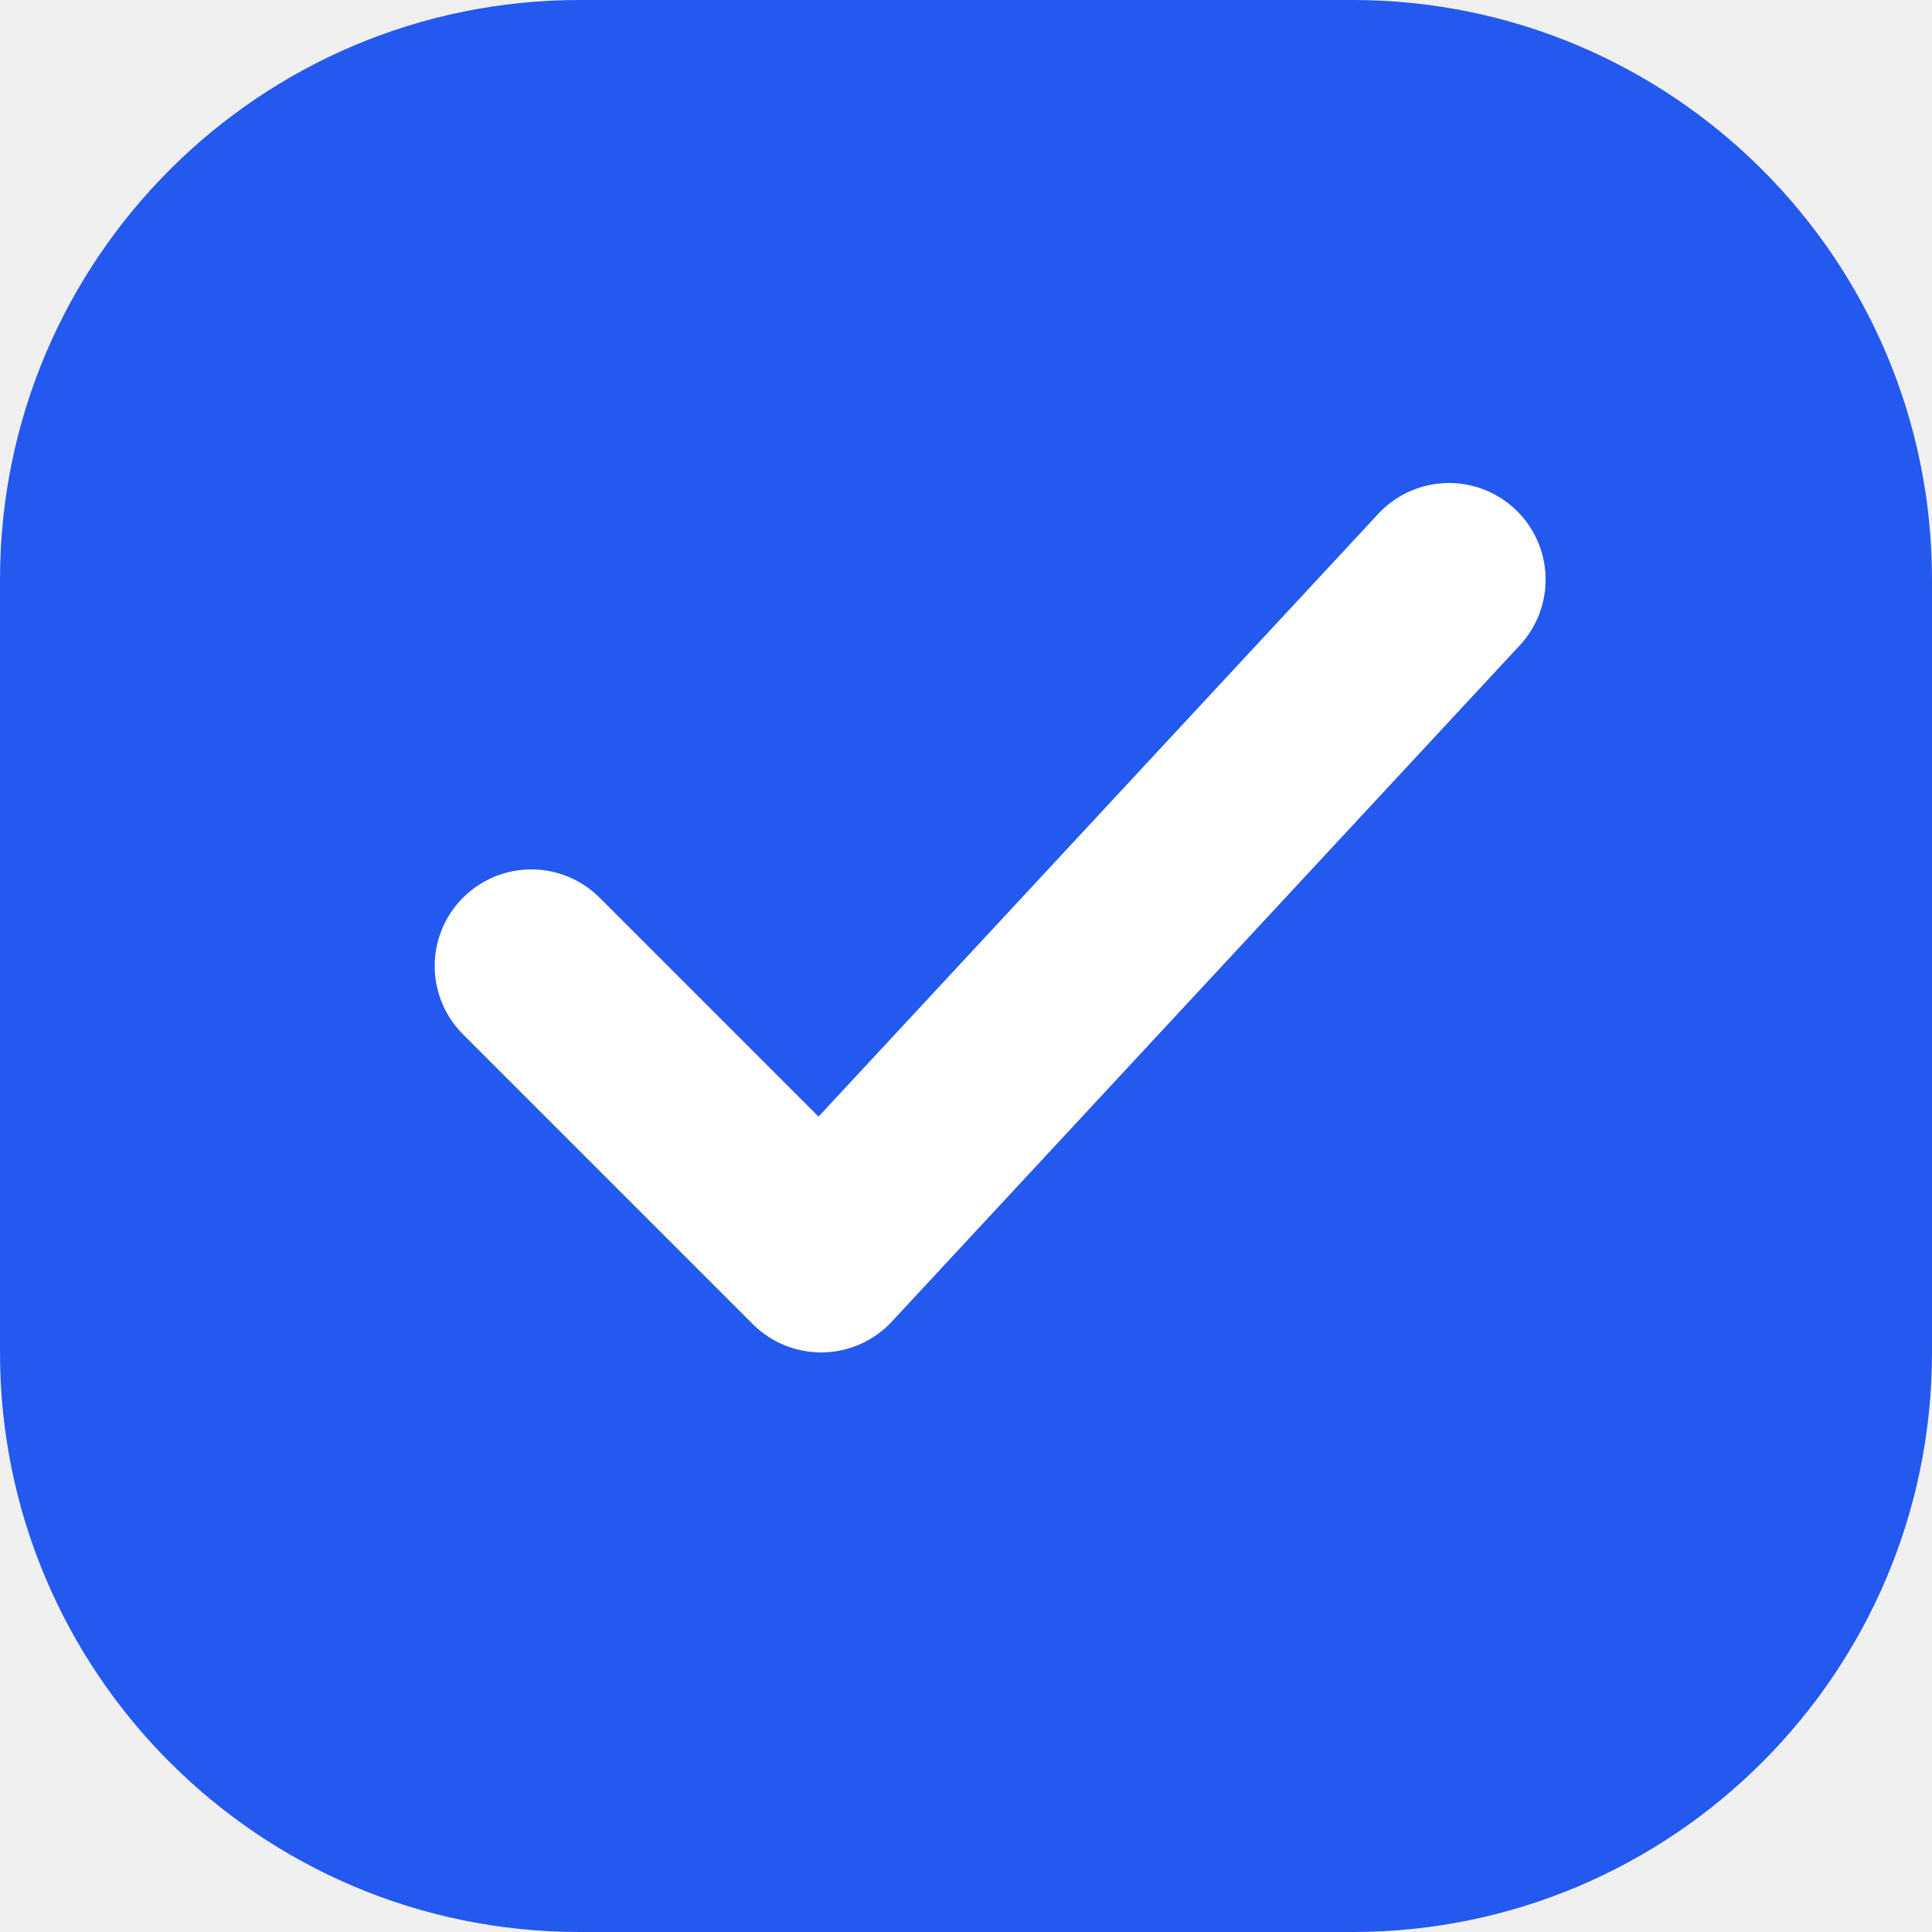
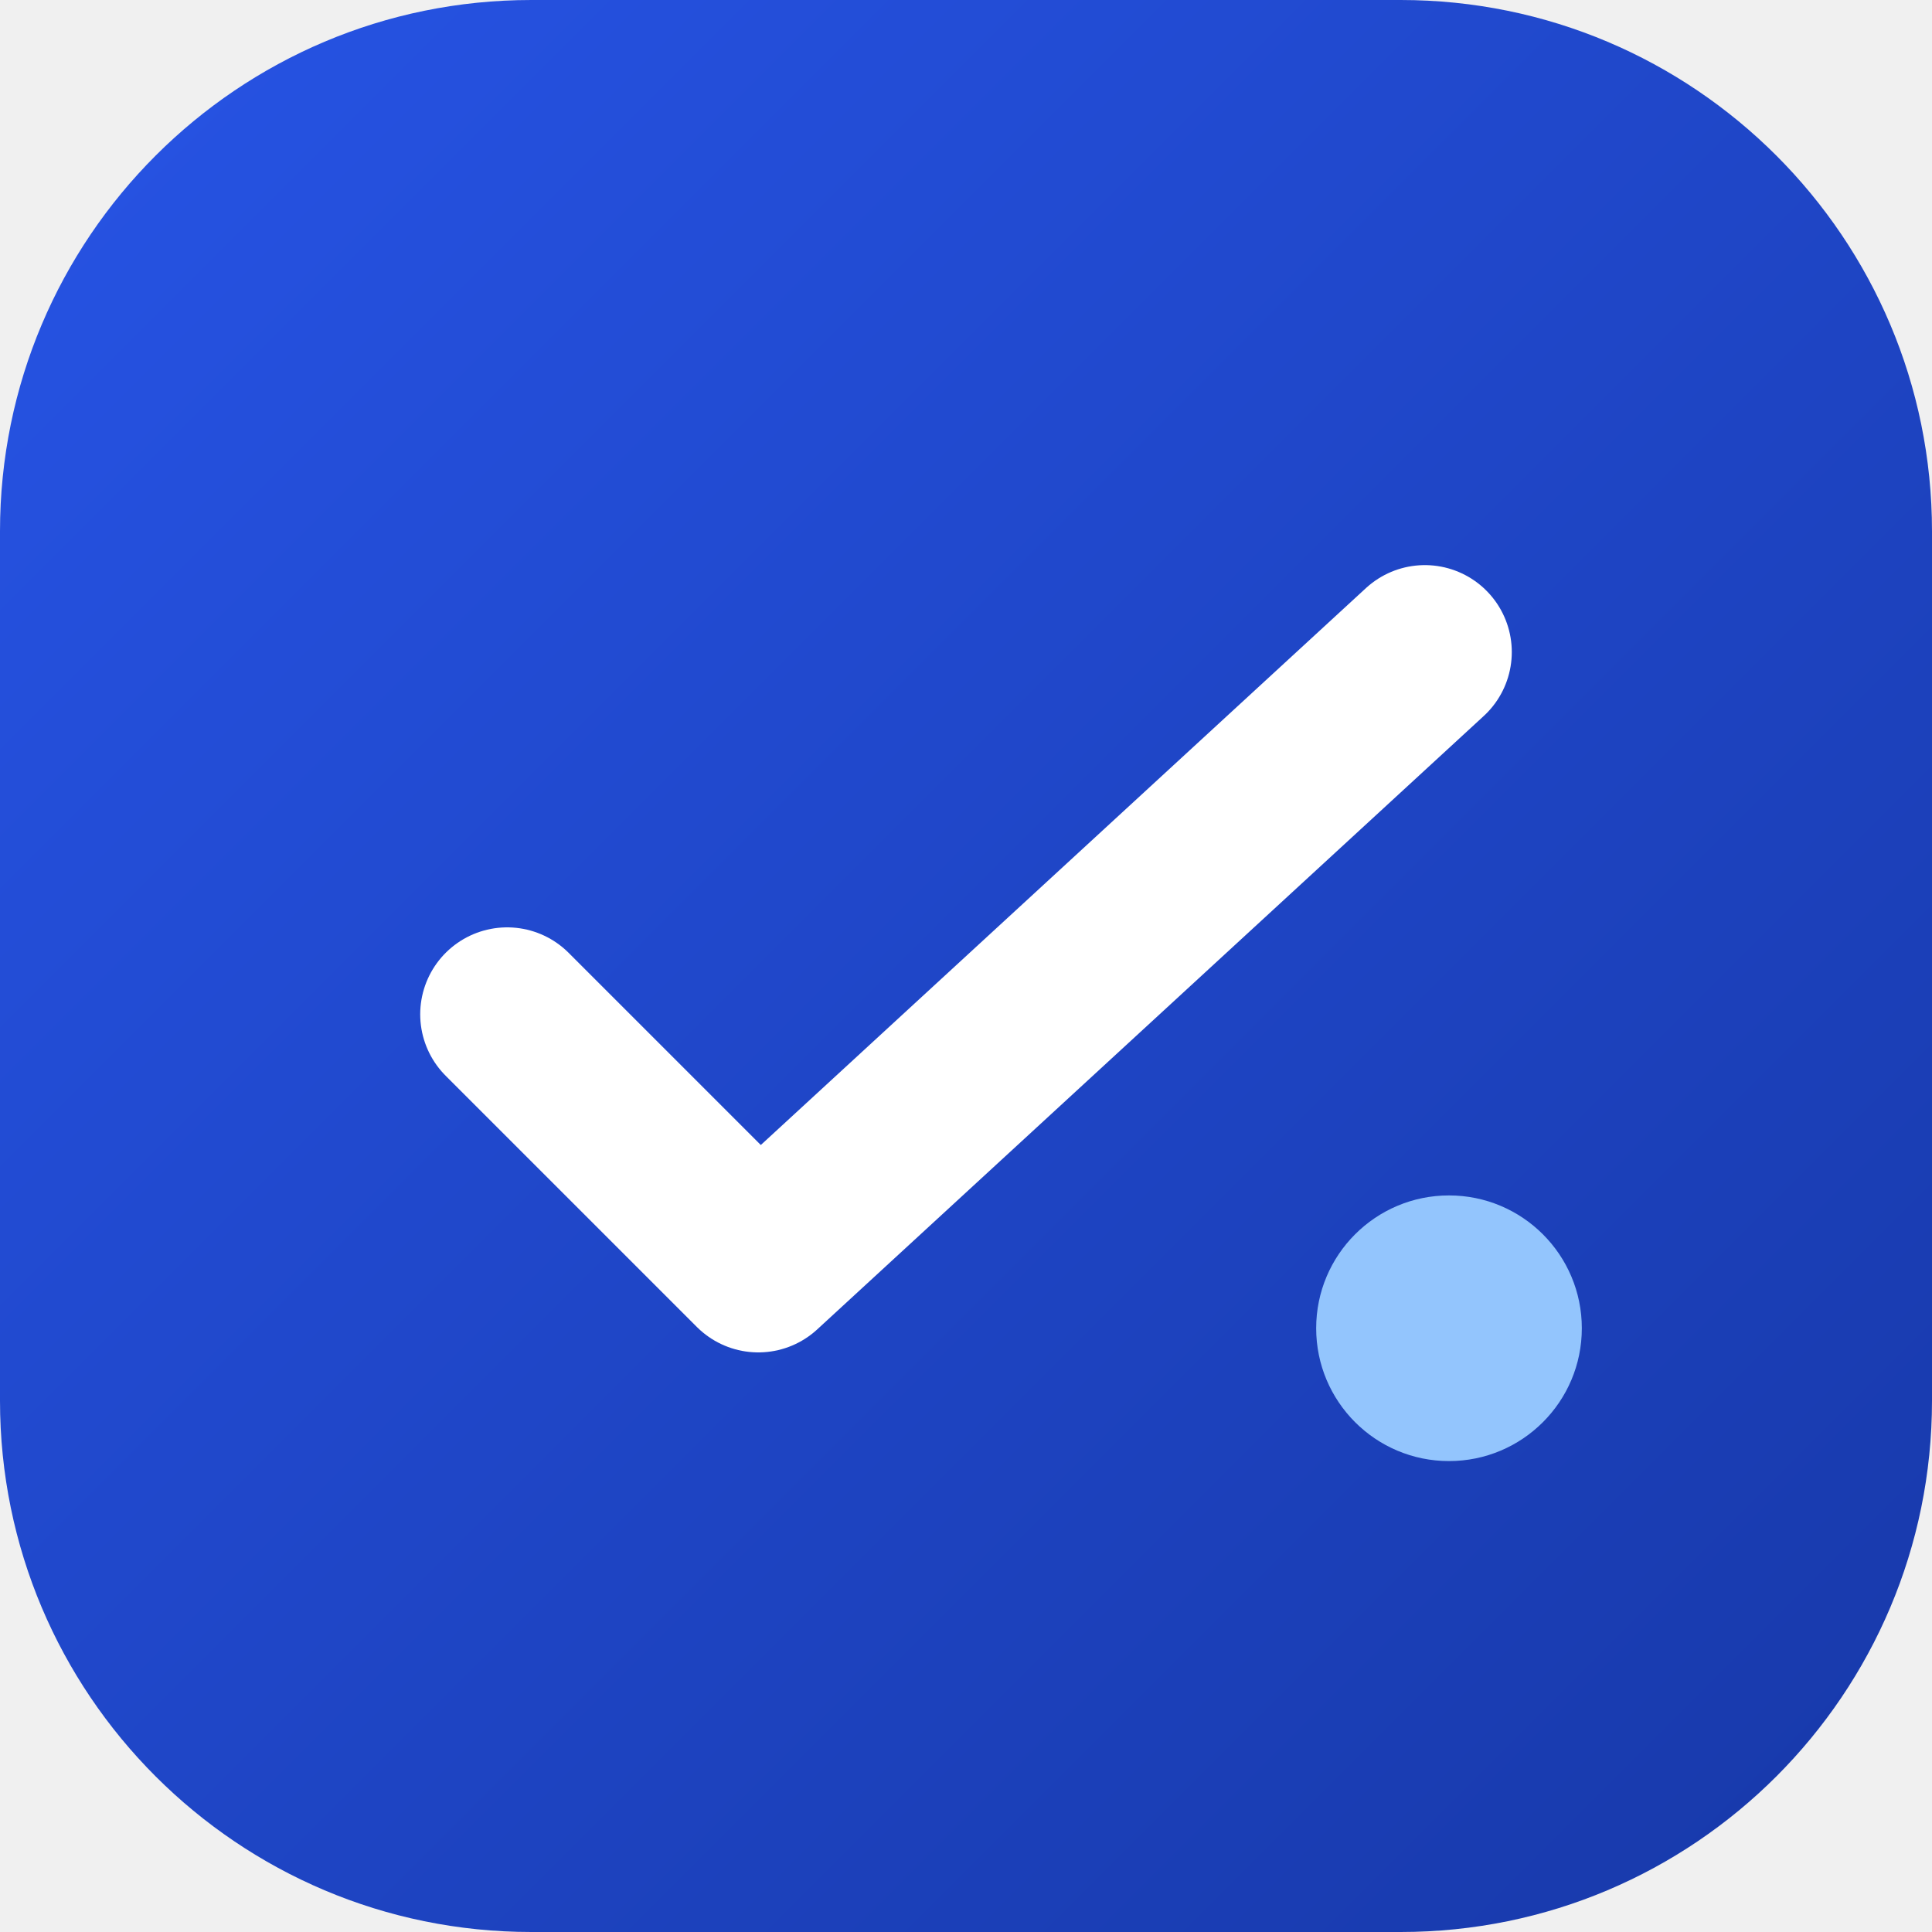
<svg xmlns="http://www.w3.org/2000/svg" viewBox="0 0 40 40">
-   <rect width="40" height="40" rx="12" fill="#2459ef" />
-   <path d="m11 20 6 6 13-14" fill="none" stroke="white" stroke-width="4" stroke-linecap="round" stroke-linejoin="round" />
+   <defs>
+     <linearGradient id="rc-bg" x1="0" y1="0" x2="1" y2="1">
+       <stop offset="0%" stop-color="#2754e6" />
+       <stop offset="100%" stop-color="#1738a8" />
+     </linearGradient>
+   </defs>
+   <rect width="40" height="40" rx="11" fill="url(#rc-bg)" />
+   <path d="m10.5 21 5.2 5.2L29.5 13.5" fill="none" stroke="#ffffff" stroke-width="3.6" stroke-linecap="round" stroke-linejoin="round" />
+   <circle cx="30" cy="27.5" r="2.75" fill="#93c5fd" />
</svg>
